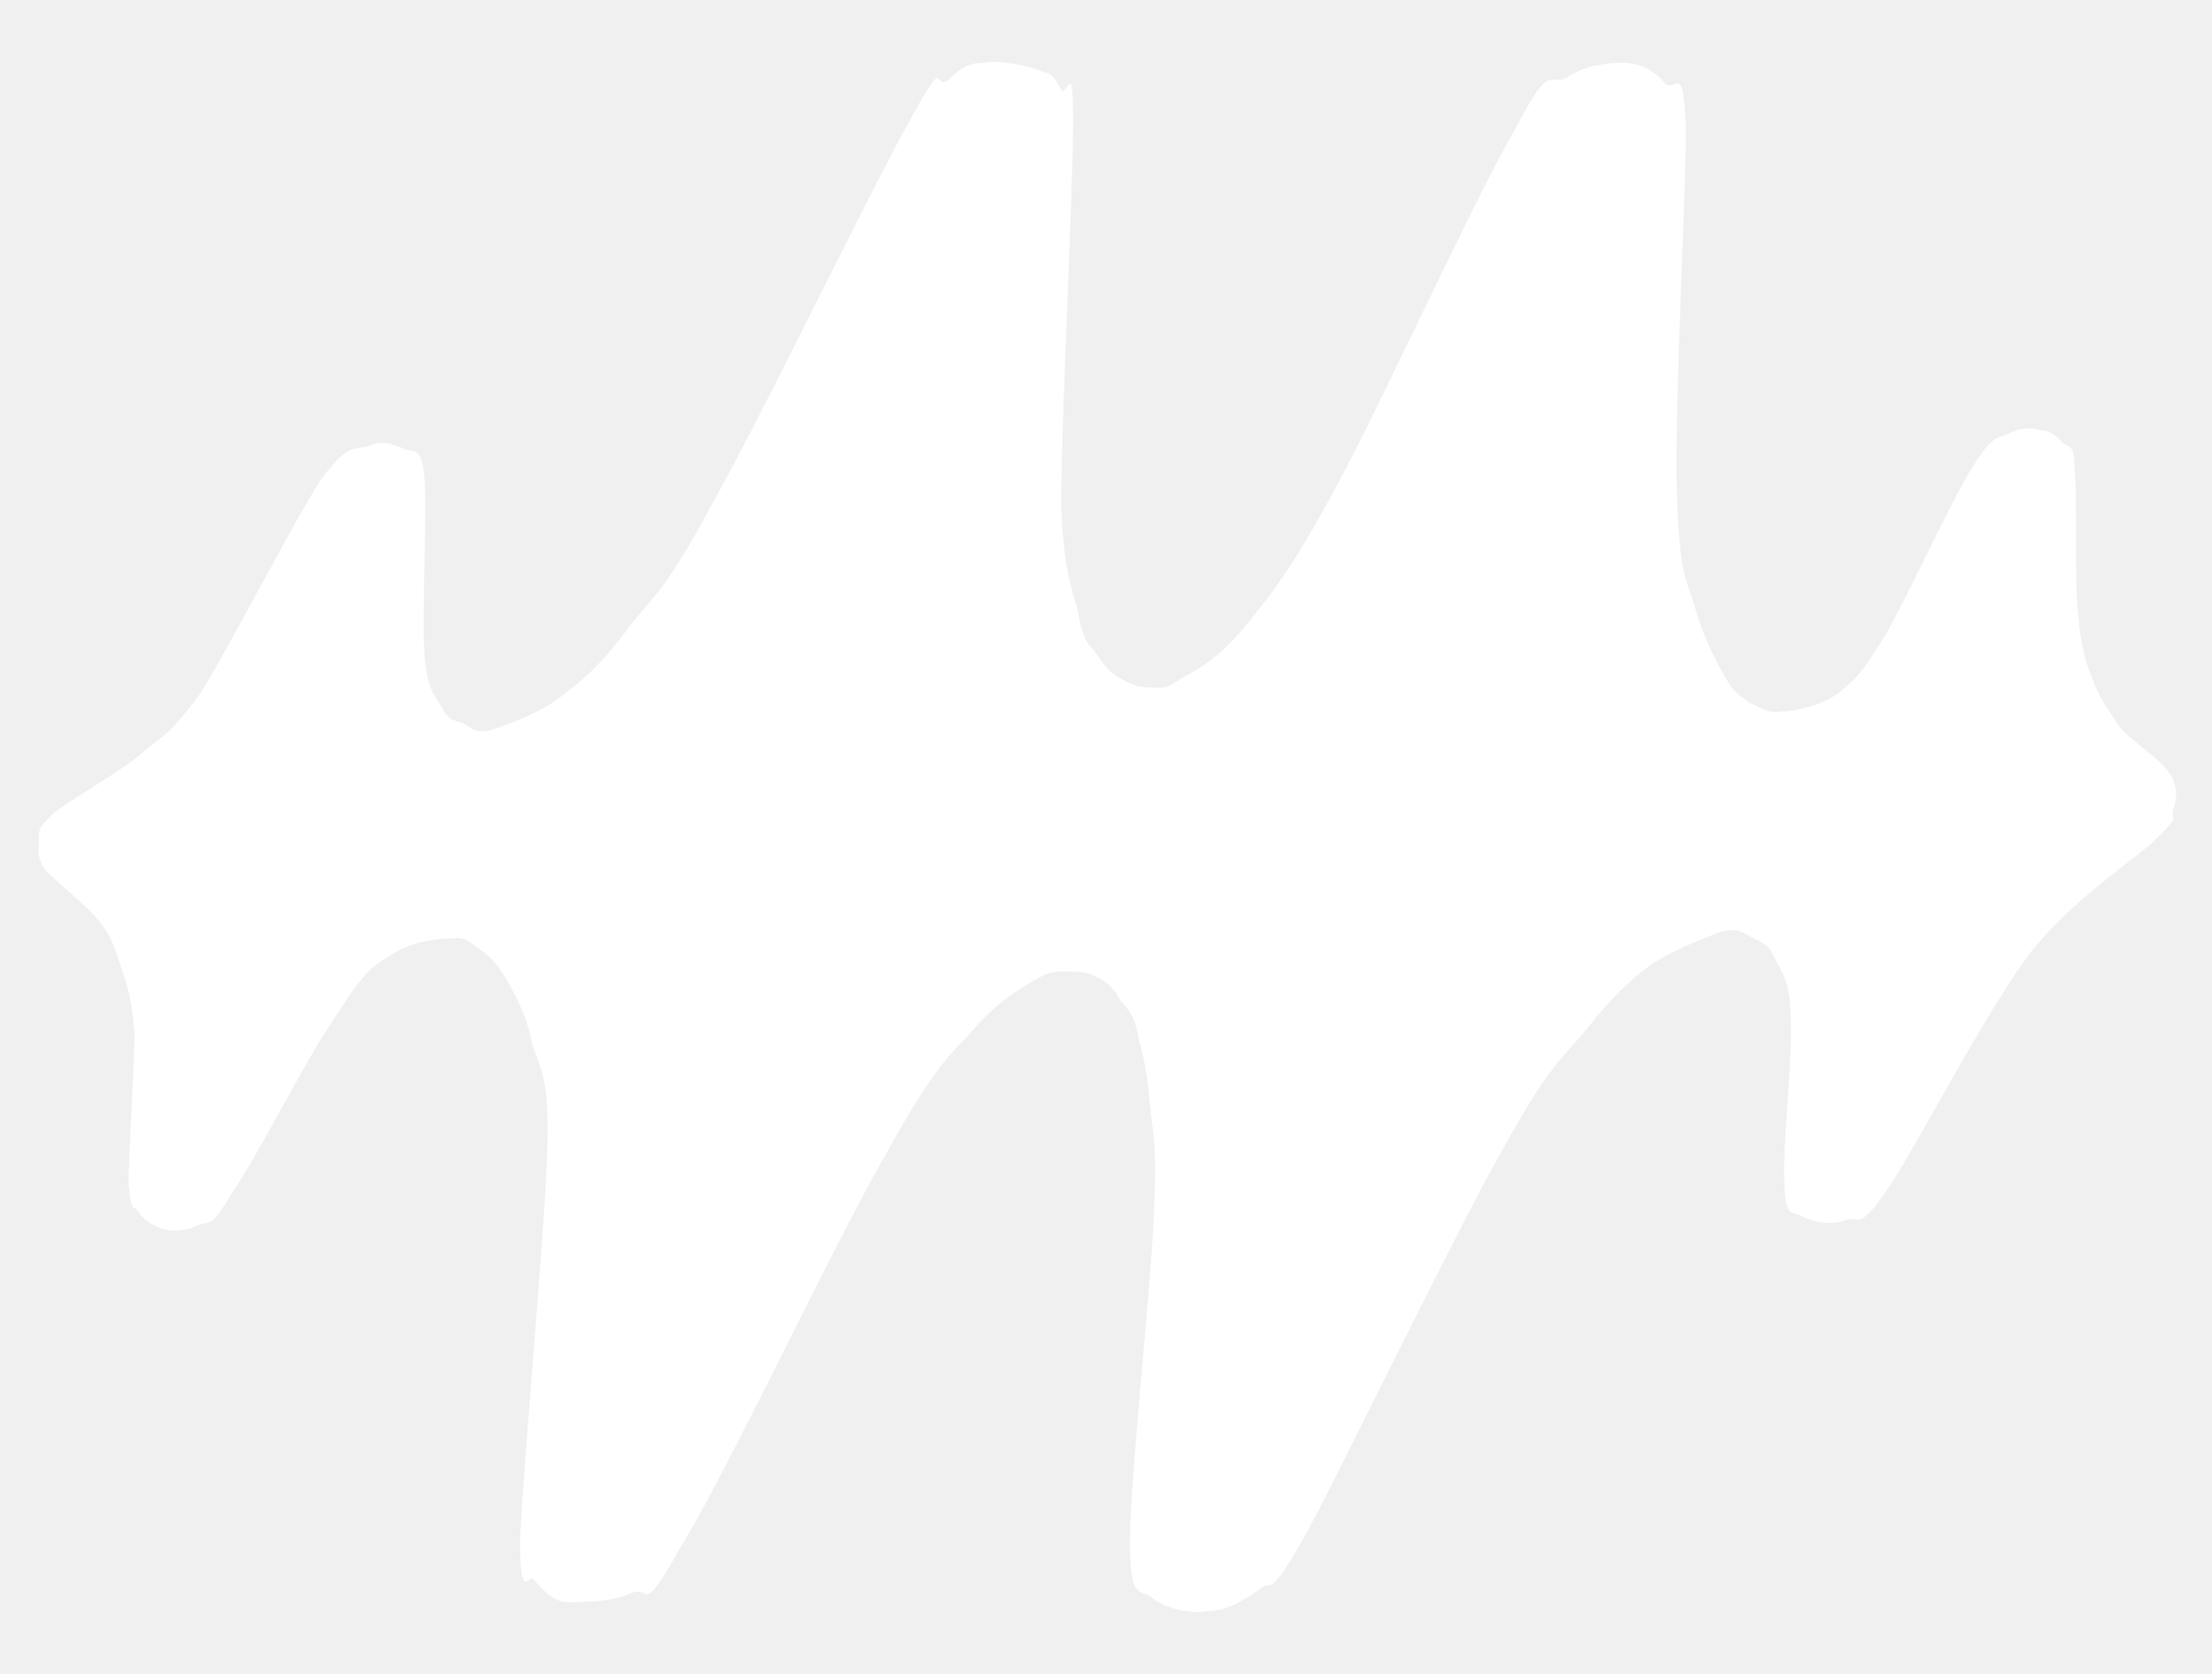
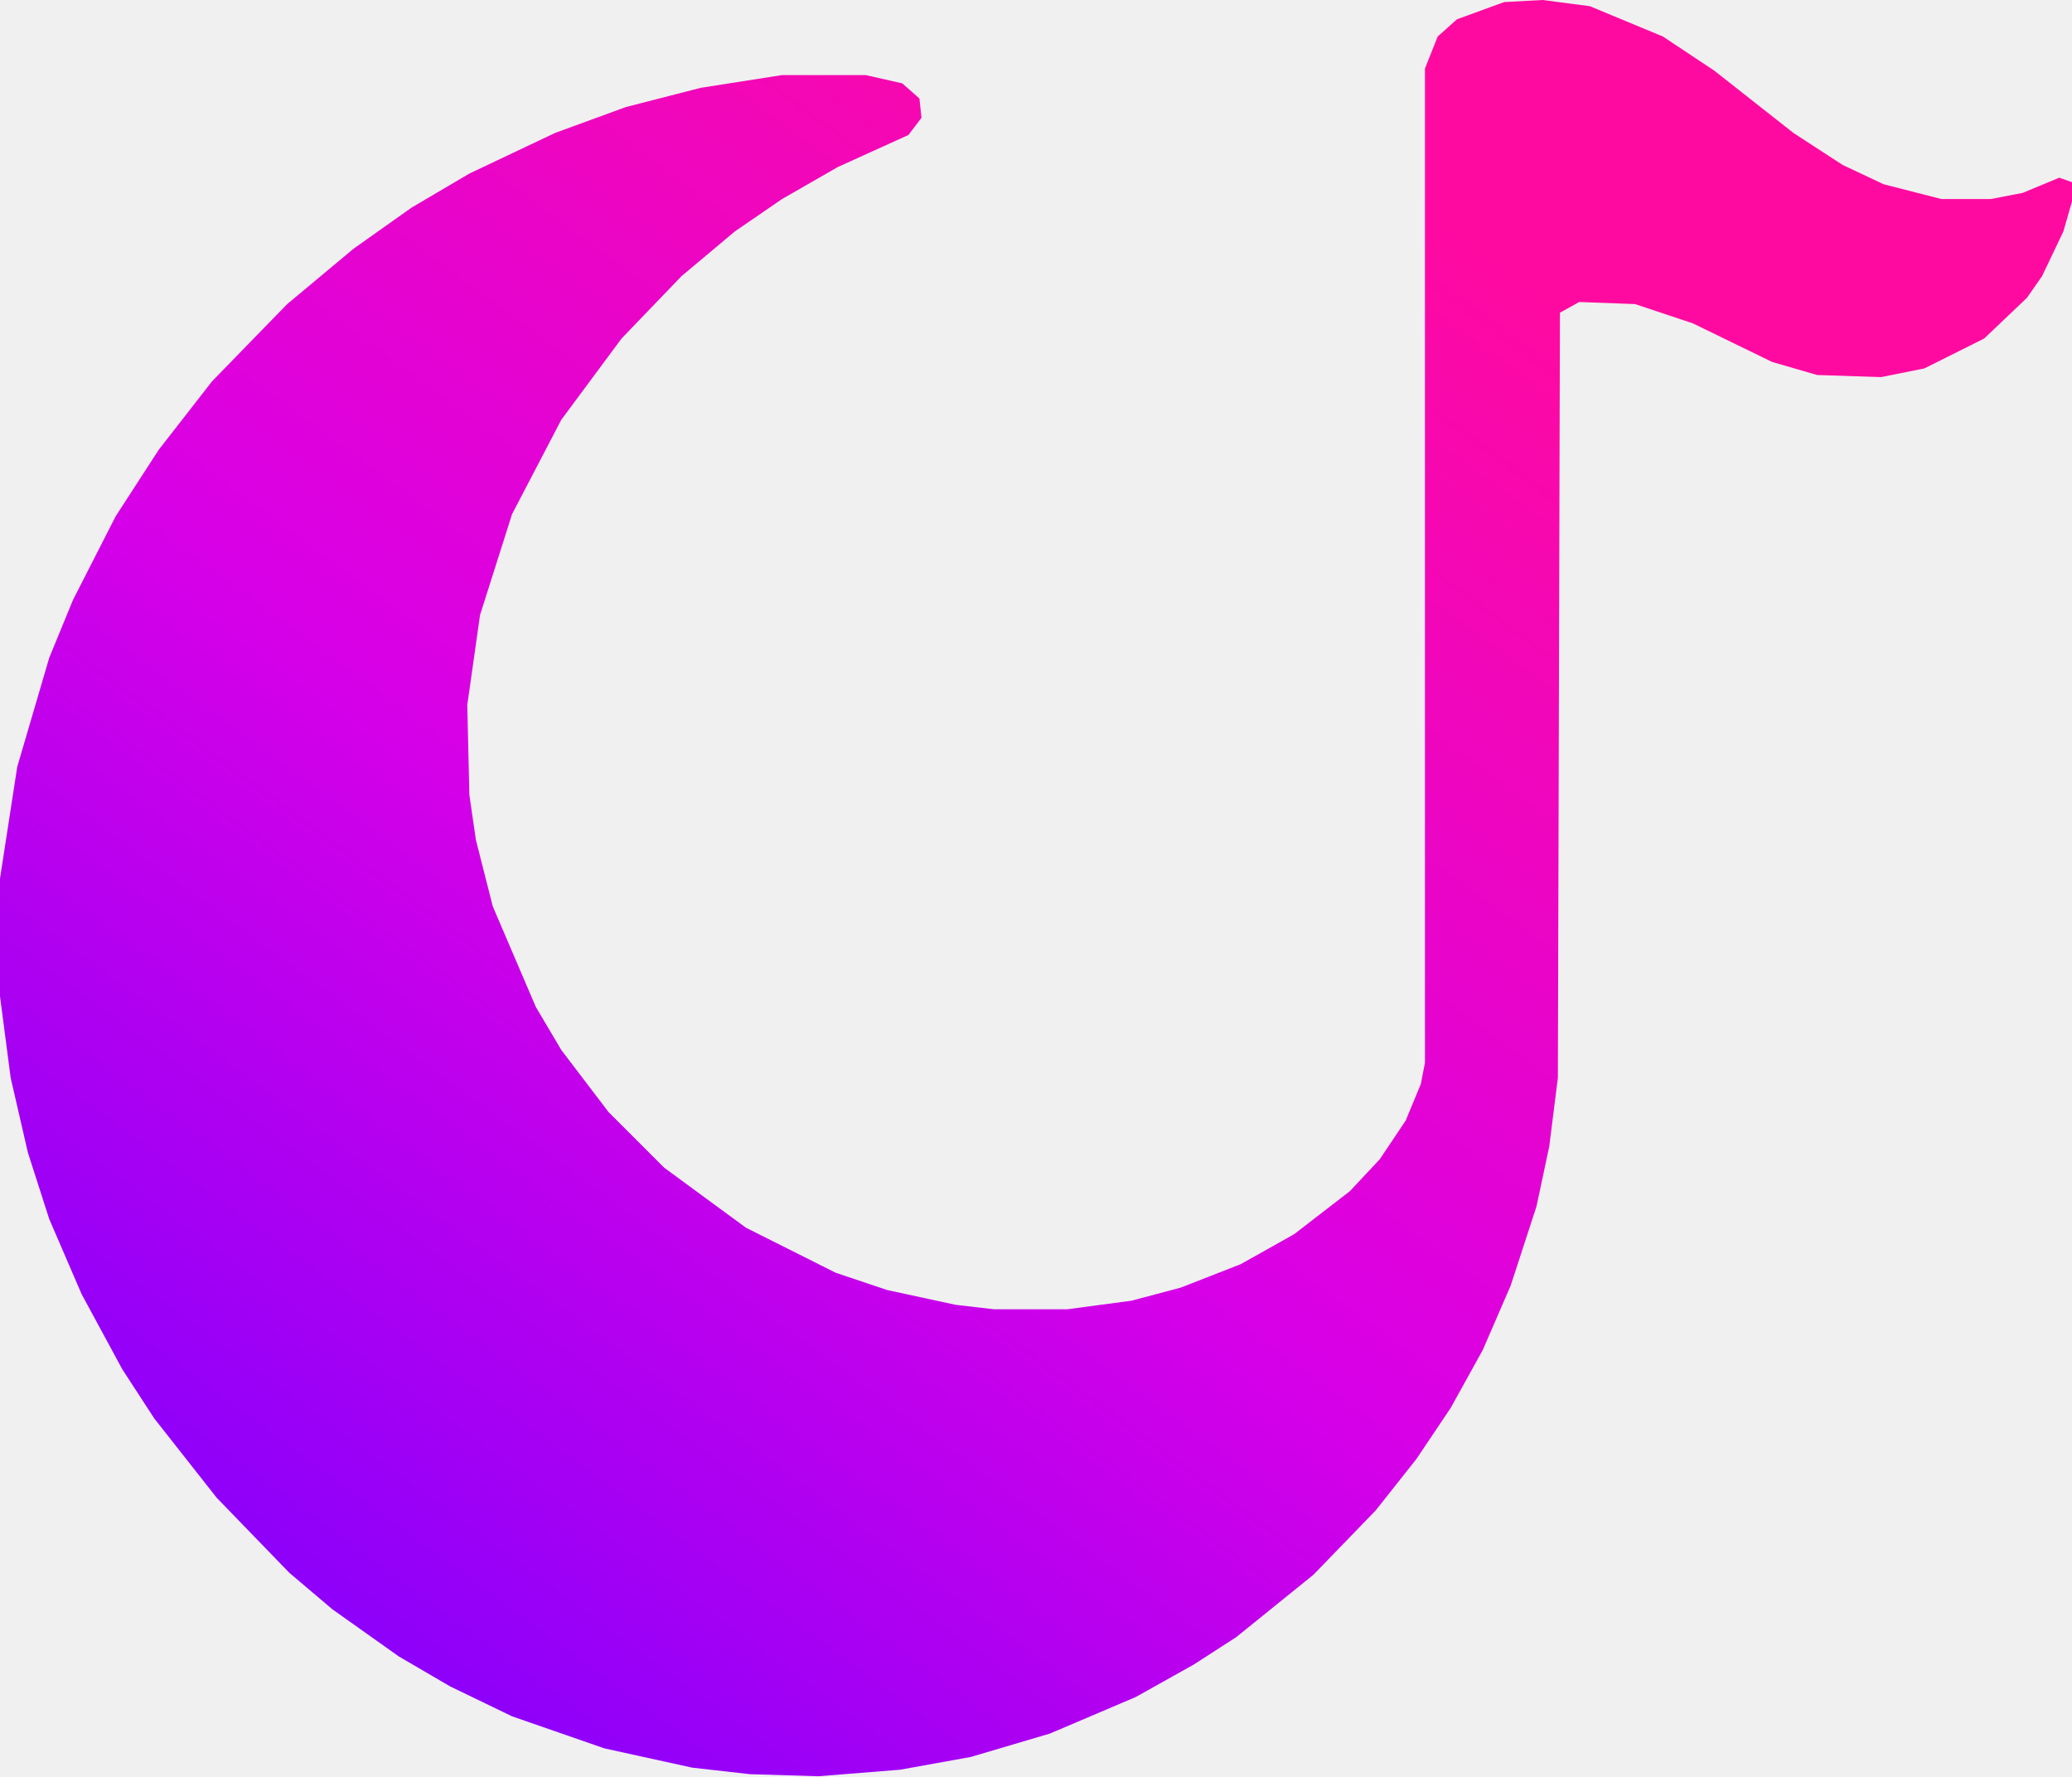
- <svg xmlns="http://www.w3.org/2000/svg" viewBox="17 26 74 56">
-   <path d="M49.9,28.1C49.4,28.1 49.1,28.3 48.7,28.7C48.2,29 48.7,27.7 47.4,30.1C46.1,32.4 42.4,40.1 40.8,42.9C39.3,45.7 38.9,45.9 38.1,46.9C37.3,48 36.7,48.6 35.9,49.2C35.2,49.8 34.1,50.2 33.5,50.4C32.9,50.6 32.7,50.3 32.5,50.2C32.2,50.1 32,50.1 31.8,49.7C31.6,49.3 31.3,49.2 31.2,47.9C31.1,46.6 31.3,43.1 31.2,42C31.1,40.8 30.8,41.2 30.5,41C30.2,40.9 29.8,40.7 29.4,40.9C28.9,41.1 28.7,40.7 27.7,42.1C26.8,43.5 24.7,47.6 23.7,49.2C22.6,50.7 22.3,50.7 21.5,51.4C20.7,52 19.3,52.8 18.8,53.2C18.3,53.7 18.3,53.7 18.3,54.1C18.3,54.4 18.2,54.6 18.5,55.1C18.9,55.5 19.9,56.3 20.3,56.8C20.7,57.3 20.8,57.6 21,58.2C21.2,58.8 21.4,59.3 21.5,60.5C21.5,61.7 21.3,64.6 21.3,65.6C21.4,66.7 21.5,66.3 21.6,66.5C21.8,66.8 22.1,67 22.4,67.1C22.7,67.2 23.2,67.2 23.6,67C24,66.8 24,67.2 24.7,66C25.5,64.9 27.2,61.5 28.1,60.2C29,58.8 29.3,58.4 30,58C30.7,57.5 31.6,57.4 32.1,57.4C32.6,57.3 32.8,57.6 33.1,57.8C33.4,58 33.6,58.2 33.9,58.7C34.2,59.2 34.6,59.9 34.8,60.9C35.1,61.9 35.4,62 35.3,64.7C35.2,67.5 34.5,75.1 34.4,77.5C34.4,79.8 34.7,78.5 34.9,78.9C35.2,79.2 35.4,79.5 35.9,79.6C36.5,79.6 37.5,79.6 38.1,79.3C38.8,79 38.4,80.2 39.8,77.7C41.3,75.3 45,67.4 46.7,64.5C48.3,61.6 48.8,61.3 49.6,60.4C50.5,59.4 51.1,59.1 51.6,58.8C52.1,58.5 52.3,58.5 52.6,58.5C53,58.5 53.4,58.5 53.7,58.7C54,58.8 54.3,59.1 54.5,59.5C54.8,59.8 55,60.1 55.1,60.8C55.3,61.4 55.4,62.2 55.5,63.2C55.6,64.2 55.7,64.3 55.6,66.7C55.5,69.1 54.8,75.5 54.8,77.6C54.8,79.7 55.2,79.1 55.6,79.5C56,79.8 56.8,80 57.4,79.9C58,79.9 58.5,79.6 59.1,79.2C59.6,78.7 59.3,79.8 60.7,77.3C62,74.9 65.7,67.2 67.3,64.4C68.9,61.5 69.3,61.4 70.1,60.4C70.9,59.4 71.5,58.8 72.2,58.3C72.9,57.8 74,57.4 74.5,57.2C75.1,57 75.3,57.2 75.5,57.3C75.8,57.5 76.1,57.5 76.3,57.9C76.5,58.4 76.9,58.7 76.9,60C77,61.3 76.6,64.5 76.7,65.6C76.7,66.8 77,66.5 77.3,66.7C77.7,66.9 78.3,67 78.8,66.8C79.2,66.7 79.2,67.2 80.2,65.7C81.2,64.2 83.4,59.9 84.9,57.9C86.4,56 88.4,54.8 89.2,54C90,53.2 89.6,53.5 89.7,53.1C89.8,52.8 89.9,52.4 89.6,51.9C89.3,51.4 88.3,50.8 87.9,50.3C87.5,49.7 87.2,49.3 87,48.7C86.7,48 86.6,47.5 86.5,46.3C86.4,45.2 86.5,42.6 86.4,41.7C86.4,40.8 86.2,41 86,40.8C85.8,40.6 85.6,40.4 85.3,40.4C85,40.3 84.6,40.3 84.2,40.5C83.8,40.7 83.7,40.5 83,41.6C82.3,42.7 80.8,46 80.1,47.2C79.3,48.5 79.1,48.7 78.5,49.2C77.9,49.6 77.1,49.8 76.6,49.8C76.1,49.9 75.8,49.6 75.5,49.5C75.3,49.3 75.1,49.3 74.8,48.8C74.5,48.3 74,47.4 73.7,46.3C73.4,45.3 73.2,45.3 73.1,42.6C73,39.9 73.4,32.6 73.4,30.3C73.3,28 73.1,29.1 72.7,28.8C72.4,28.4 71.9,28.1 71.3,28.1C70.7,28.1 70,28.2 69.4,28.6C68.8,28.9 68.9,28 67.7,30.3C66.4,32.5 63.3,39.3 61.8,42.1C60.3,44.9 59.6,45.8 58.7,46.9C57.8,48 57.1,48.4 56.5,48.7C56,49.1 55.8,49 55.5,49C55.1,49 54.8,48.9 54.5,48.7C54.1,48.5 53.9,48.2 53.7,47.9C53.5,47.6 53.3,47.6 53.1,46.7C53,45.9 52.6,45.6 52.5,42.9C52.5,40.1 52.9,32.4 52.9,30.1C52.9,27.8 52.7,29.3 52.5,29C52.3,28.7 52.3,28.5 51.9,28.4C51.4,28.2 50.5,28 49.9,28.1Z" fill="#fff" />
+ <svg xmlns="http://www.w3.org/2000/svg" viewBox="23.82 28.18 60.17 51.58">
+   <defs>
+     <linearGradient id="g" x1="0.1" y1="1" x2="0.8" y2="0.2">
+       <stop offset="0" stop-color="#7a00ff" />
+       <stop offset="0.5" stop-color="#d900e6" />
+       <stop offset="1" stop-color="#ff0aa0" />
+     </linearGradient>
+   </defs>
+   <path d="M83.99,33.47 L83.62,33.34 L82.56,33.78 L81.63,33.96 L80.20,33.96 L78.52,33.53 L77.33,32.97 L75.90,32.04 L73.60,30.23 L72.11,29.24 L69.99,28.36 L68.62,28.18 L67.50,28.24 L66.13,28.74 L65.57,29.24 L65.20,30.17 L65.20,59.04 L65.08,59.66 L64.64,60.72 L63.89,61.84 L63.02,62.77 L61.40,64.02 L59.85,64.89 L58.11,65.57 L56.68,65.95 L54.81,66.20 L52.69,66.20 L51.57,66.07 L49.58,65.64 L48.09,65.14 L45.48,63.83 L43.11,62.09 L41.49,60.47 L40.12,58.67 L39.38,57.42 L38.13,54.50 L37.64,52.57 L37.45,51.26 L37.39,48.65 L37.76,46.04 L38.69,43.11 L40.12,40.37 L41.87,38.01 L43.61,36.20 L45.16,34.90 L46.53,33.96 L48.15,33.03 L50.20,32.10 L50.58,31.60 L50.52,31.04 L50.02,30.60 L48.96,30.36 L46.53,30.36 L44.17,30.73 L41.99,31.29 L39.94,32.04 L37.45,33.22 L35.77,34.21 L34.09,35.40 L32.16,37.01 L29.98,39.25 L28.43,41.24 L27.18,43.17 L25.94,45.60 L25.25,47.28 L24.32,50.45 L23.82,53.69 L23.82,57.11 L24.13,59.48 L24.63,61.65 L25.25,63.58 L26.19,65.76 L27.37,67.94 L28.30,69.37 L30.11,71.67 L32.22,73.85 L33.47,74.91 L35.40,76.28 L36.89,77.15 L38.69,78.02 L41.37,78.95 L43.92,79.51 L45.60,79.70 L47.59,79.76 L49.96,79.57 L52.01,79.20 L54.31,78.52 L56.80,77.46 L58.48,76.52 L59.72,75.72 L61.96,73.91 L63.77,72.04 L64.95,70.55 L65.95,69.06 L66.88,67.38 L67.69,65.51 L68.44,63.21 L68.81,61.47 L69.06,59.48 L69.12,37.26 L69.68,36.95 L71.30,37.01 L72.98,37.57 L75.28,38.69 L76.59,39.07 L78.45,39.13 L79.70,38.88 L81.44,38.01 L82.68,36.83 L83.12,36.20 L83.74,34.90 L83.99,34.03 Z" fill="url(#g)" />
</svg>
